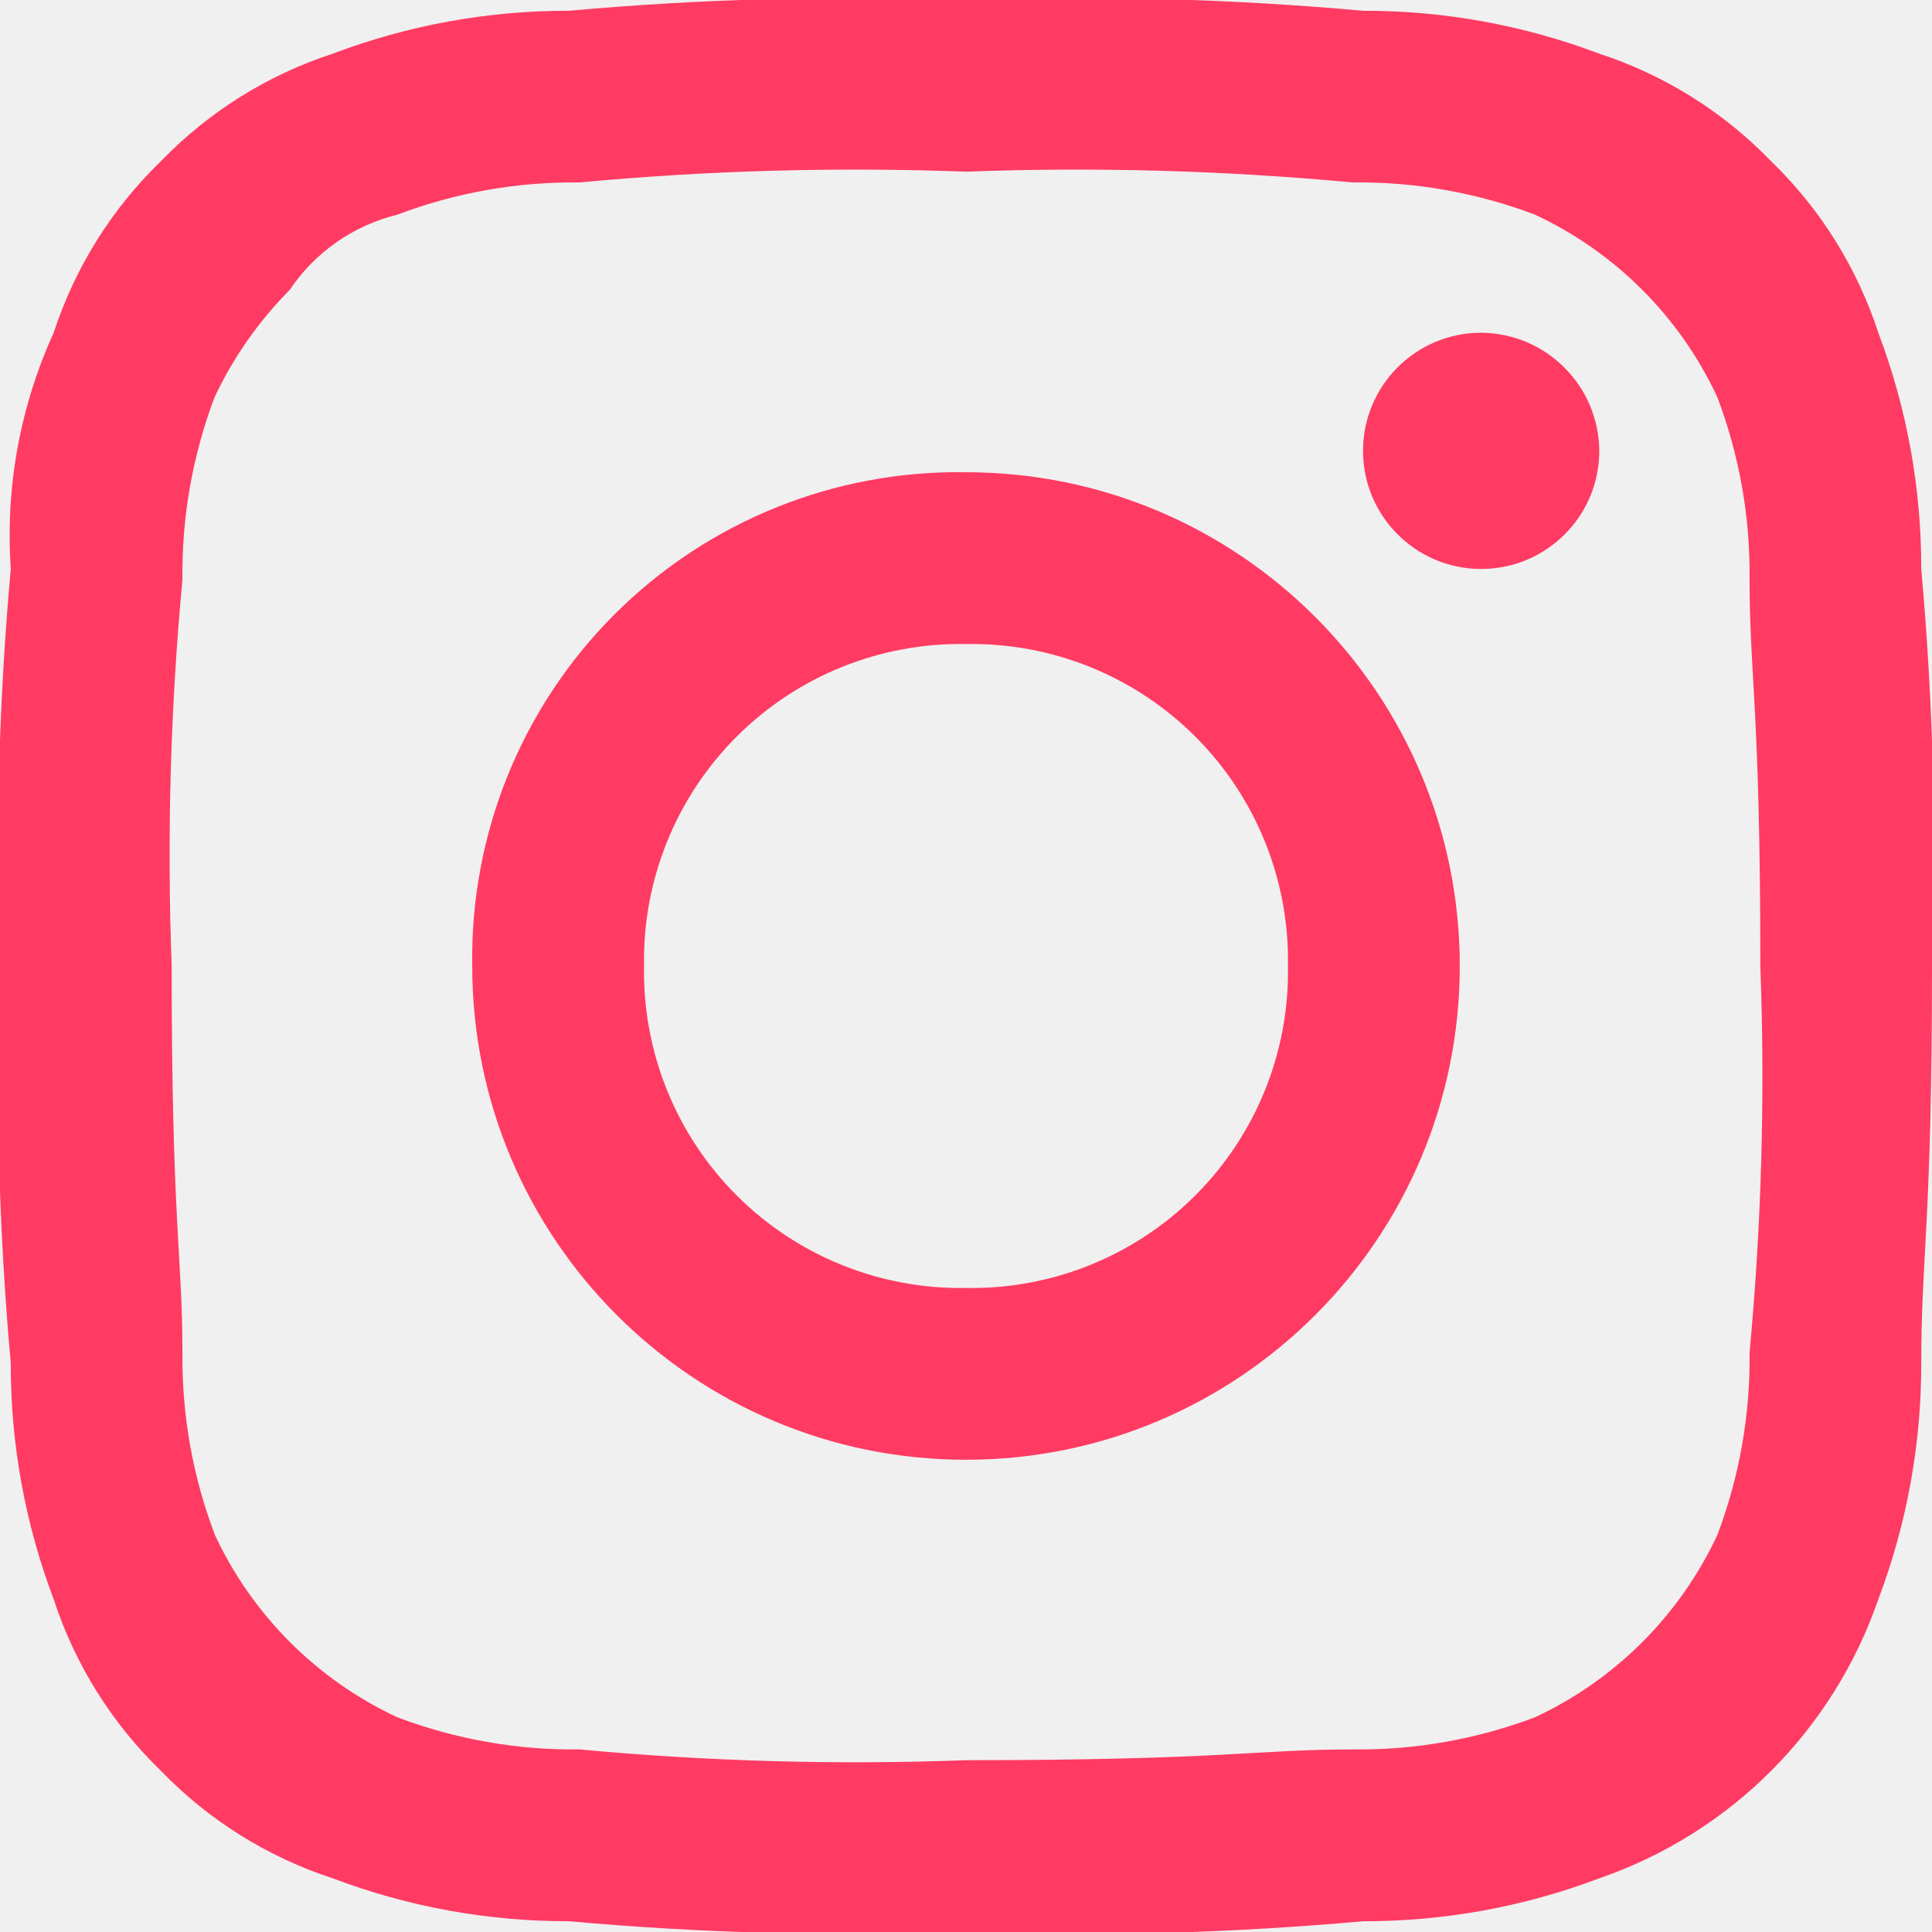
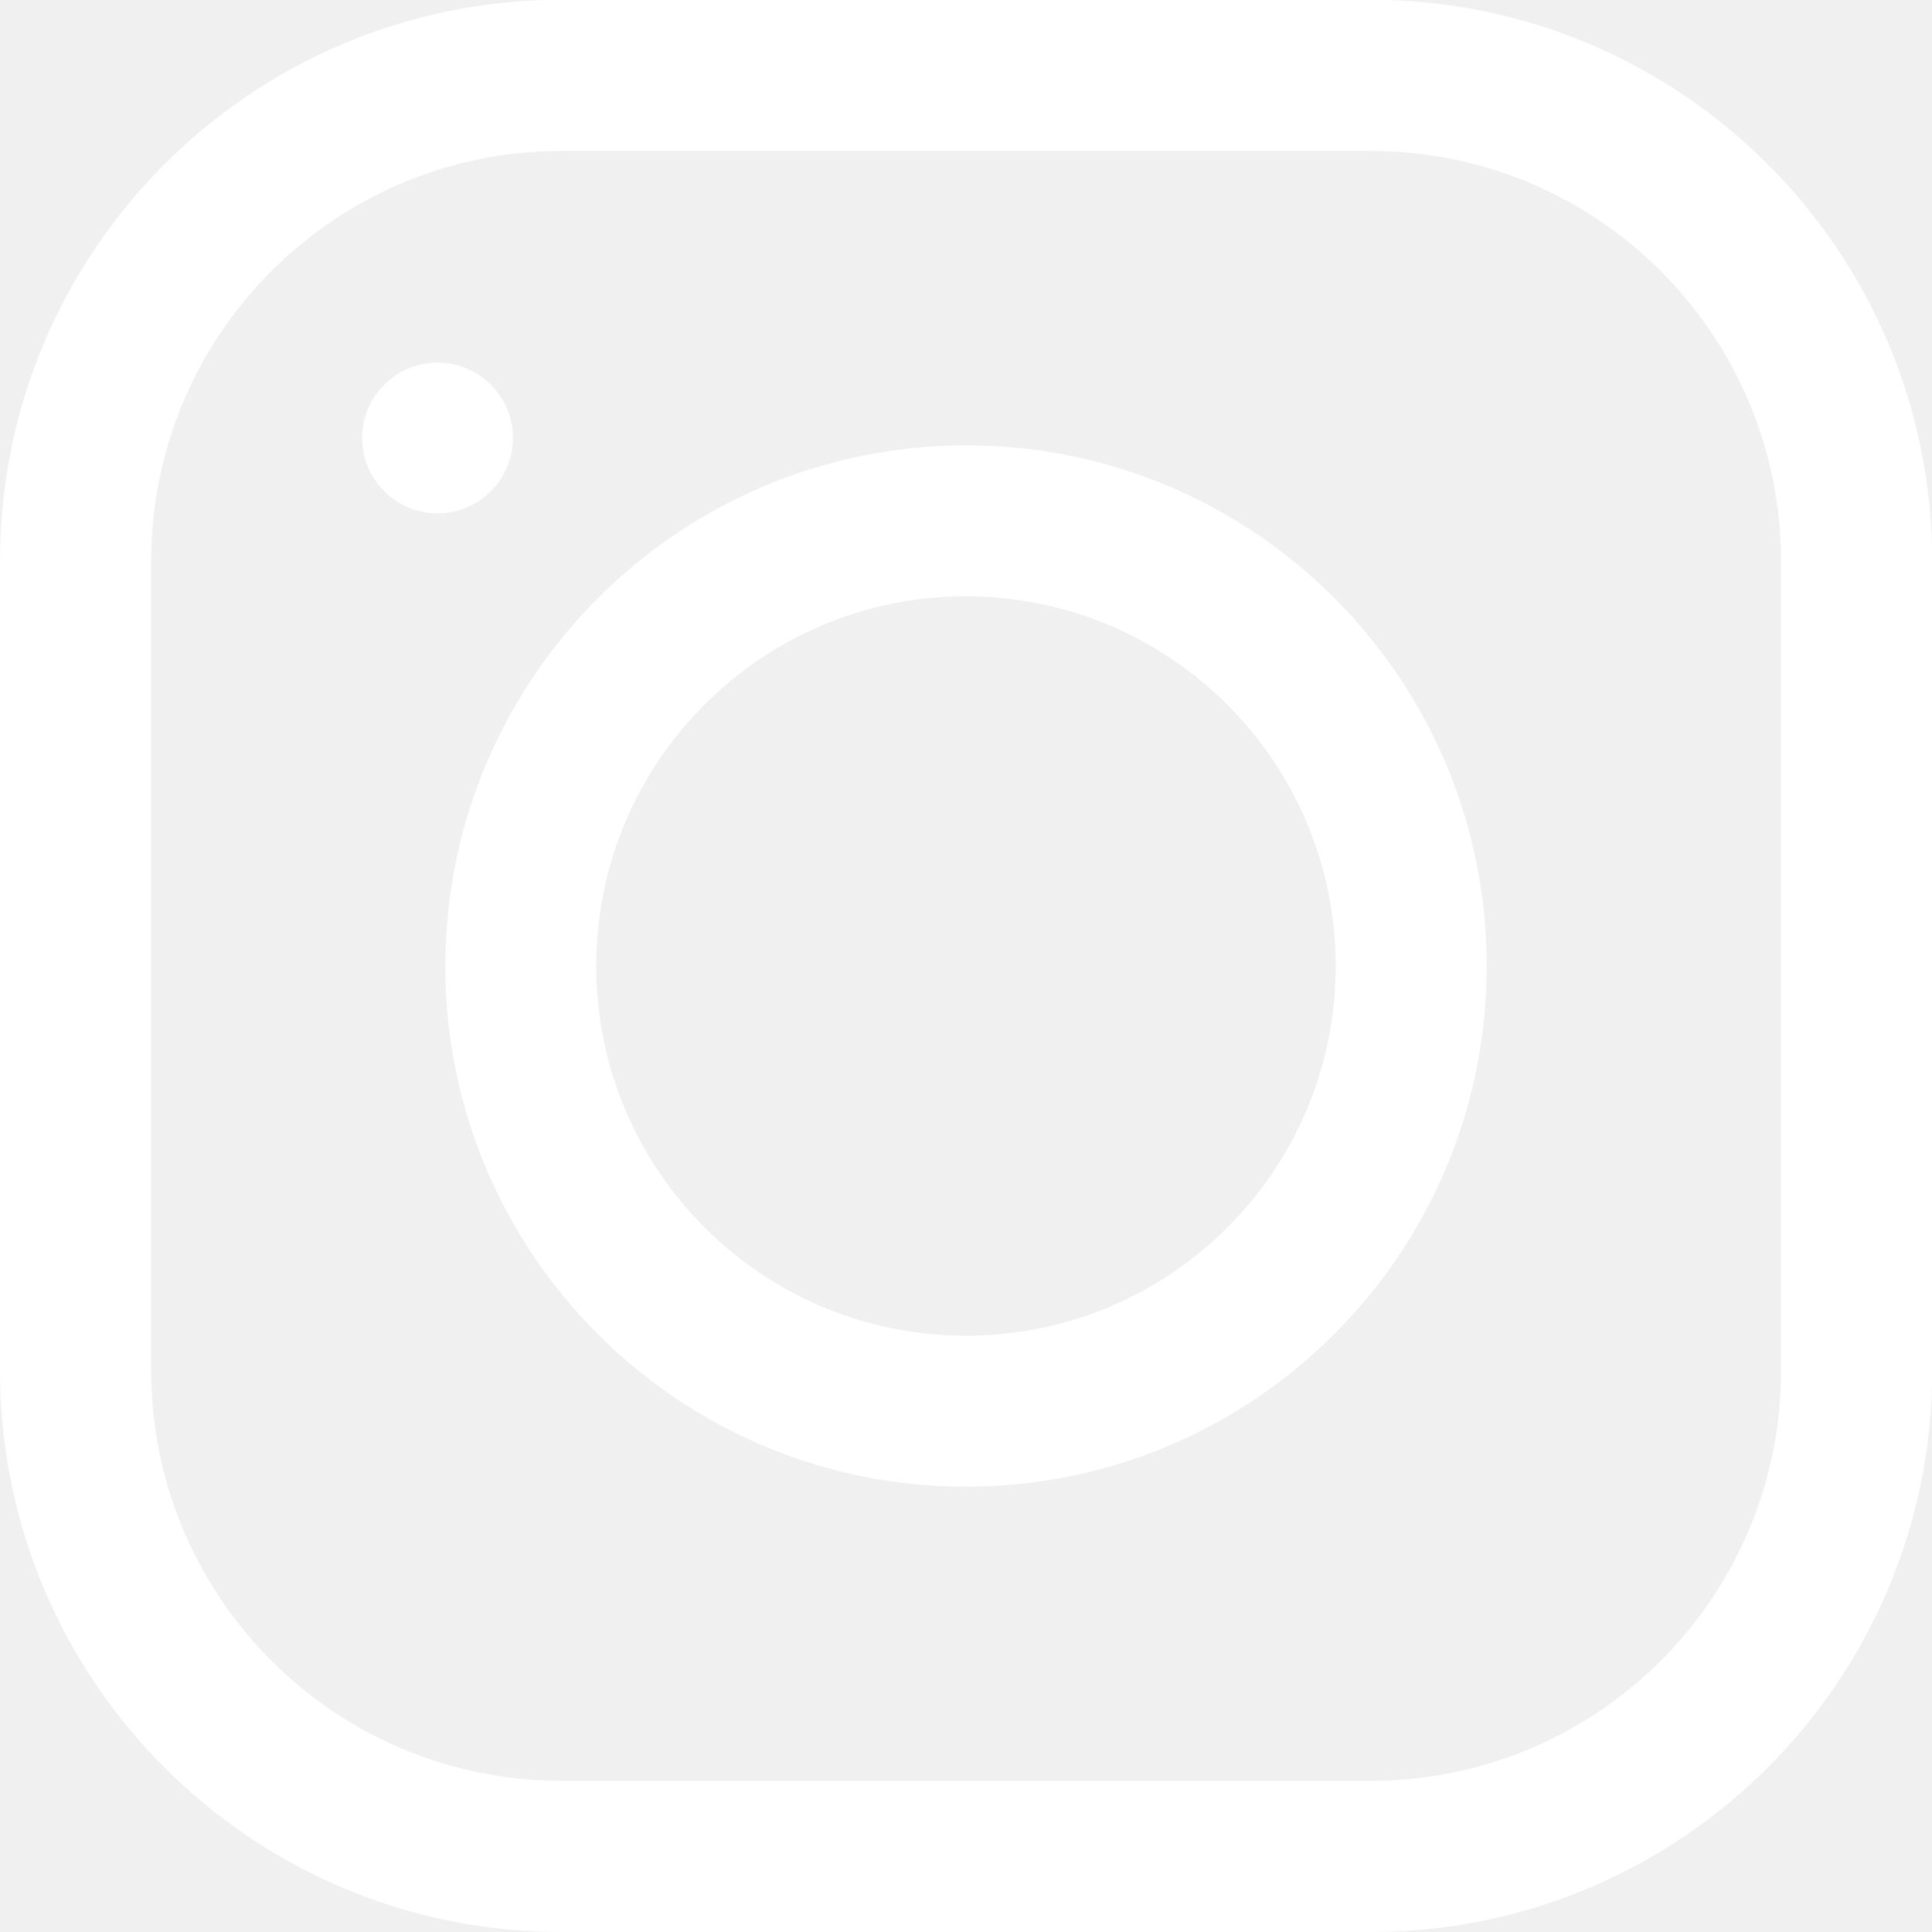
- <svg xmlns="http://www.w3.org/2000/svg" width="14" height="14" viewBox="0 0 14 14">
-   <path id="Caminho_3" data-name="Caminho 3" d="M7,1.244a21.463,21.463,0,0,1,2.8.078,3.607,3.607,0,0,1,1.322.233,2.732,2.732,0,0,1,1.322,1.322A3.607,3.607,0,0,1,12.678,4.2c0,.7.078.933.078,2.8a21.463,21.463,0,0,1-.078,2.8,3.607,3.607,0,0,1-.233,1.322,2.732,2.732,0,0,1-1.322,1.322,3.607,3.607,0,0,1-1.322.233c-.7,0-.933.078-2.8.078a21.463,21.463,0,0,1-2.8-.078,3.607,3.607,0,0,1-1.322-.233,2.732,2.732,0,0,1-1.322-1.322A3.607,3.607,0,0,1,1.322,9.8c0-.7-.078-.933-.078-2.8a21.463,21.463,0,0,1,.078-2.8,3.607,3.607,0,0,1,.233-1.322A2.793,2.793,0,0,1,2.1,2.1a1.315,1.315,0,0,1,.778-.544A3.607,3.607,0,0,1,4.2,1.322,21.463,21.463,0,0,1,7,1.244M7,0A22.981,22.981,0,0,0,4.122.078,4.8,4.8,0,0,0,2.411.389a3.045,3.045,0,0,0-1.244.778A3.045,3.045,0,0,0,.389,2.411,3.544,3.544,0,0,0,.078,4.122,22.981,22.981,0,0,0,0,7,22.981,22.981,0,0,0,.078,9.878a4.8,4.8,0,0,0,.311,1.711,3.045,3.045,0,0,0,.778,1.244,3.045,3.045,0,0,0,1.244.778,4.8,4.8,0,0,0,1.711.311A22.981,22.981,0,0,0,7,14a22.981,22.981,0,0,0,2.878-.078,4.8,4.8,0,0,0,1.711-.311,3.263,3.263,0,0,0,2.022-2.022,4.8,4.8,0,0,0,.311-1.711C13.922,9.1,14,8.867,14,7a22.981,22.981,0,0,0-.078-2.878,4.8,4.8,0,0,0-.311-1.711,3.045,3.045,0,0,0-.778-1.244A3.045,3.045,0,0,0,11.589.389,4.8,4.8,0,0,0,9.878.078,22.981,22.981,0,0,0,7,0M7,3.422A3.52,3.52,0,0,0,3.422,7,3.578,3.578,0,1,0,7,3.422M7,9.333A2.292,2.292,0,0,1,4.667,7,2.292,2.292,0,0,1,7,4.667,2.292,2.292,0,0,1,9.333,7,2.292,2.292,0,0,1,7,9.333m3.733-6.922a.856.856,0,1,0,.856.856.863.863,0,0,0-.856-.856" fill="#ff3b63" fill-rule="evenodd" />
+ <svg xmlns="http://www.w3.org/2000/svg" width="8.946" height="8.946" viewBox="0 0 8.946 8.946">
+   <g transform="translate(0 8.946) rotate(-90)">
+     <path d="M6.347,0H2.6A2.6,2.6,0,0,0,0,2.6V6.347a2.6,2.6,0,0,0,2.6,2.6H6.347a2.6,2.6,0,0,0,2.6-2.6V2.6A2.6,2.6,0,0,0,6.347,0Zm1.9,6.347a1.9,1.9,0,0,1-1.9,1.9H2.6a1.9,1.9,0,0,1-1.9-1.9V2.6A1.9,1.9,0,0,1,2.6.7H6.347a1.9,1.9,0,0,1,1.9,1.9Z" fill="#fff" />
+     <g transform="translate(2.062 2.062)">
+       <path d="M2.411,0A2.411,2.411,0,1,0,4.822,2.411,2.414,2.414,0,0,0,2.411,0Zm0,4.123A1.712,1.712,0,1,1,4.123,2.411,1.714,1.714,0,0,1,2.411,4.123Z" fill="#fff" />
+     </g>
+     <g transform="translate(6.569 1.677)">
+       <circle cx="0.349" cy="0.349" r="0.349" fill="#fff" />
+     </g>
+   </g>
</svg>
